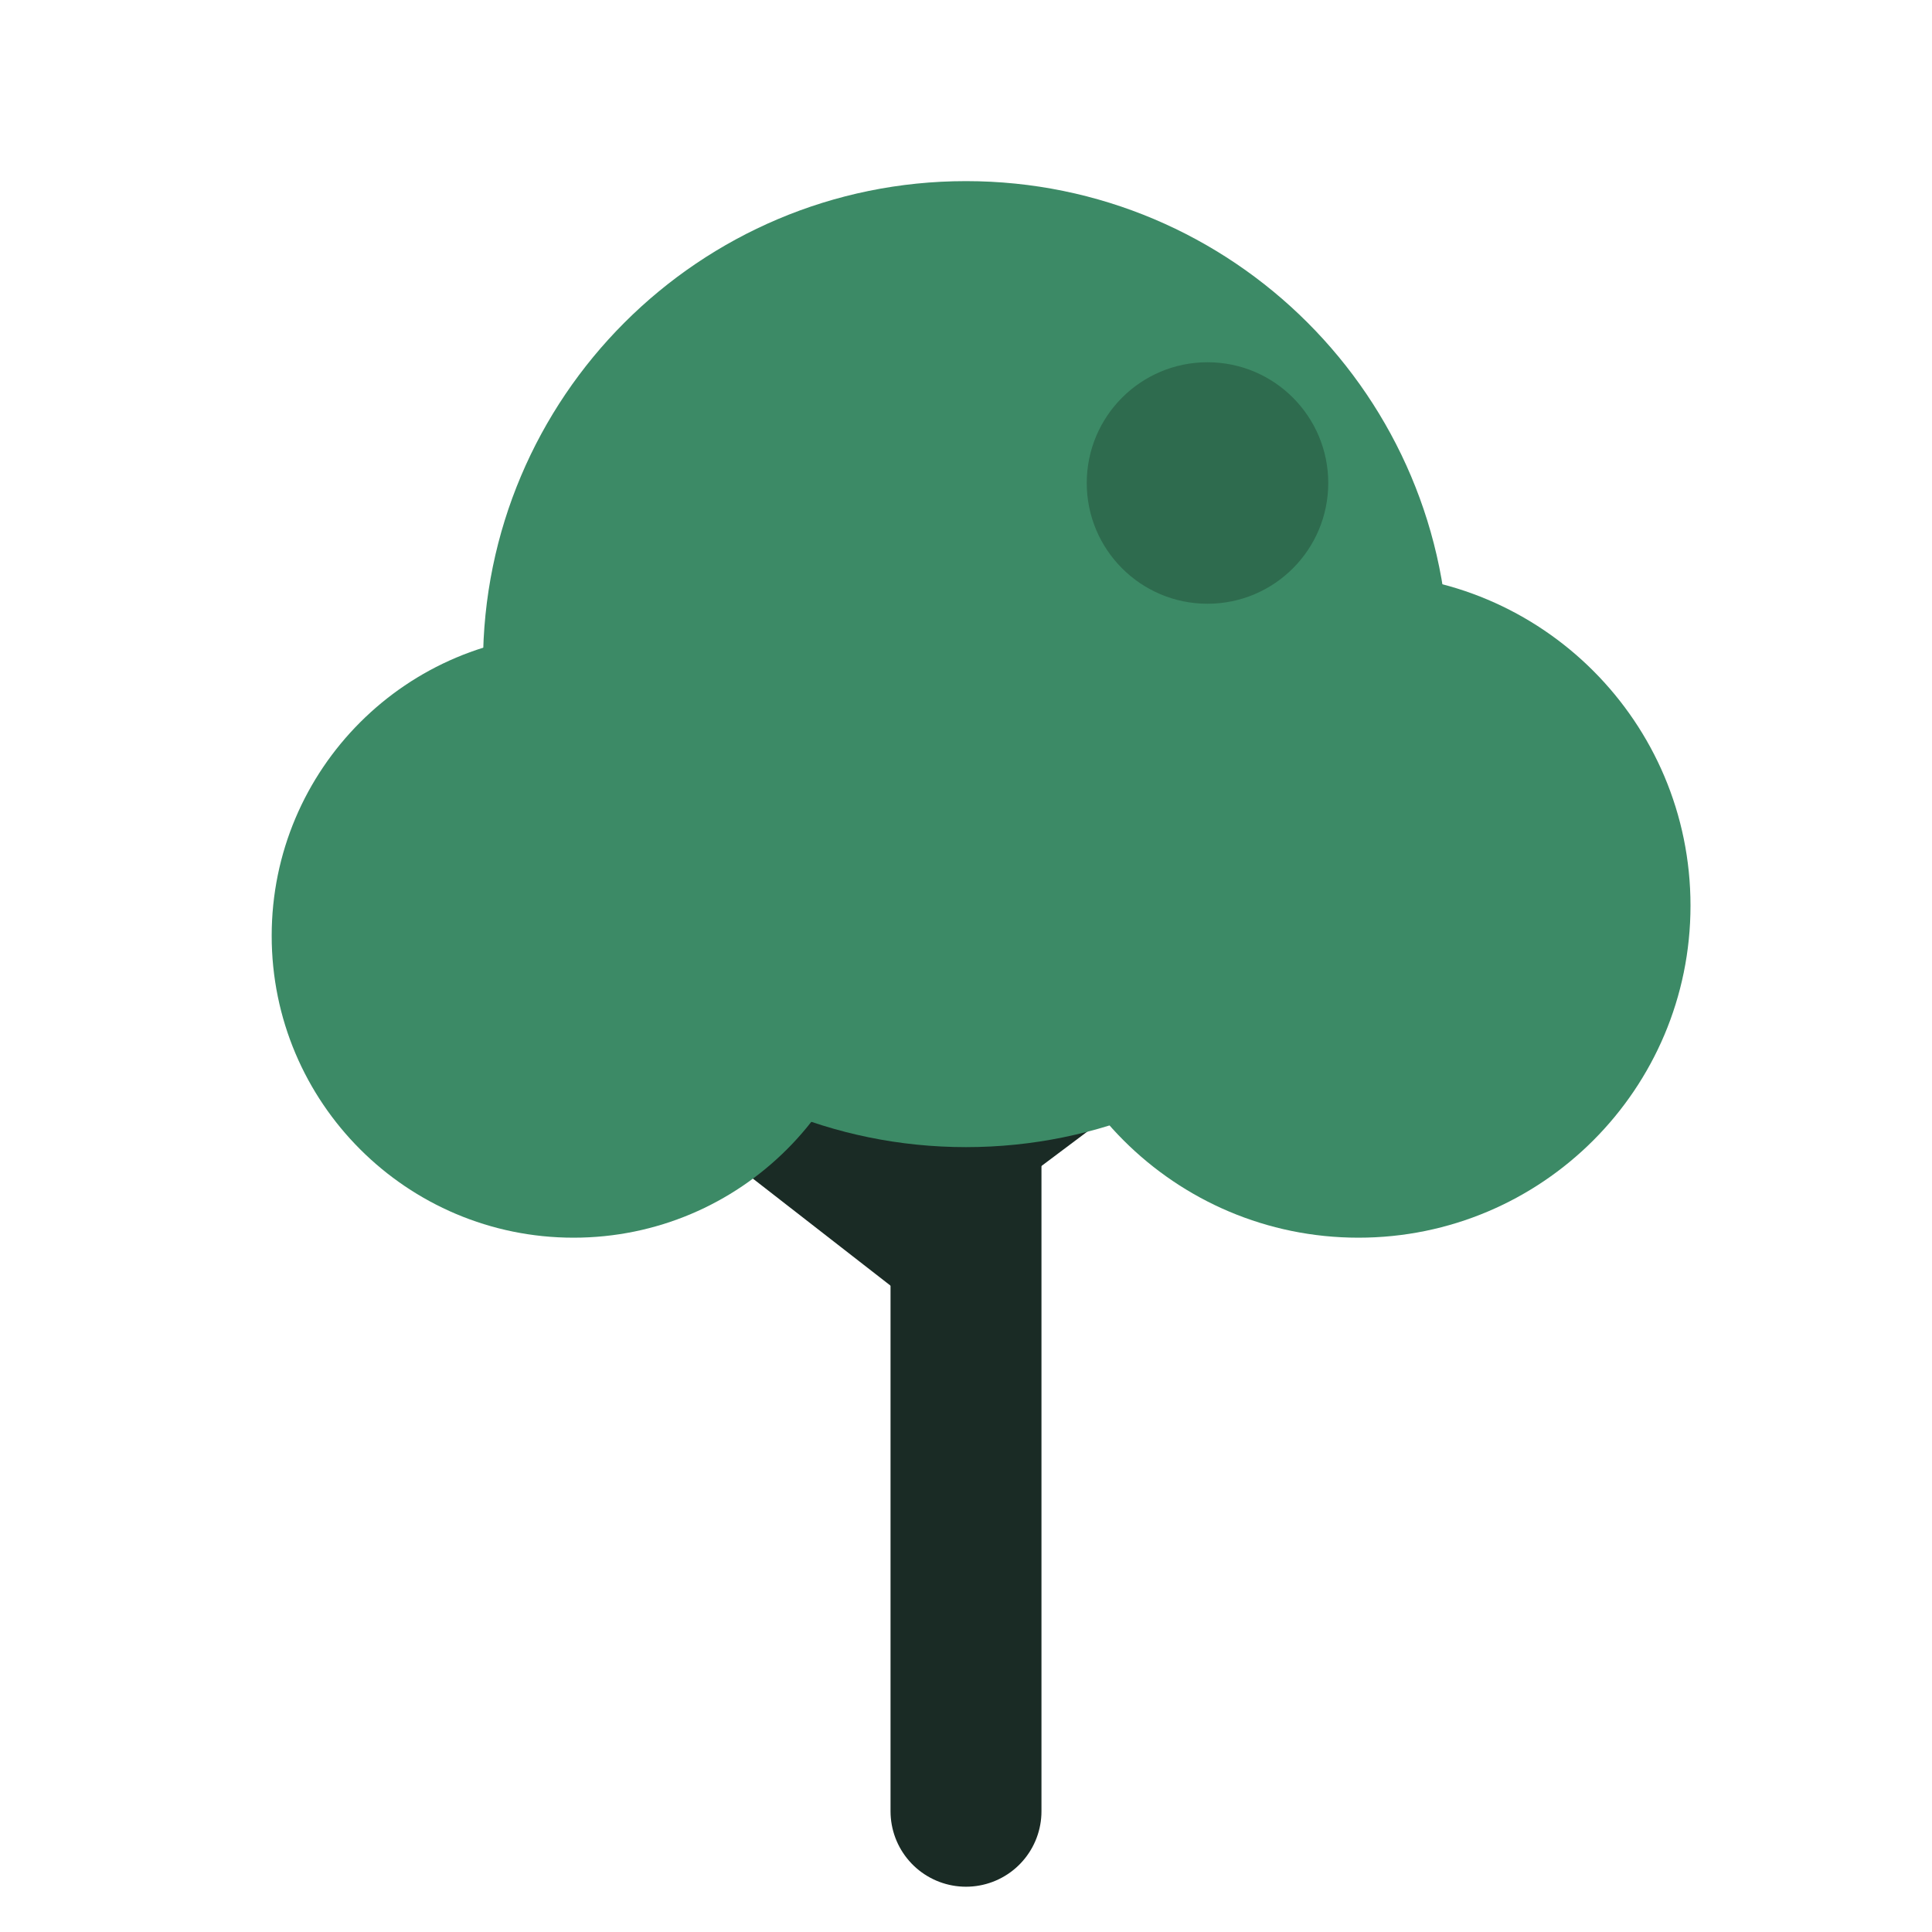
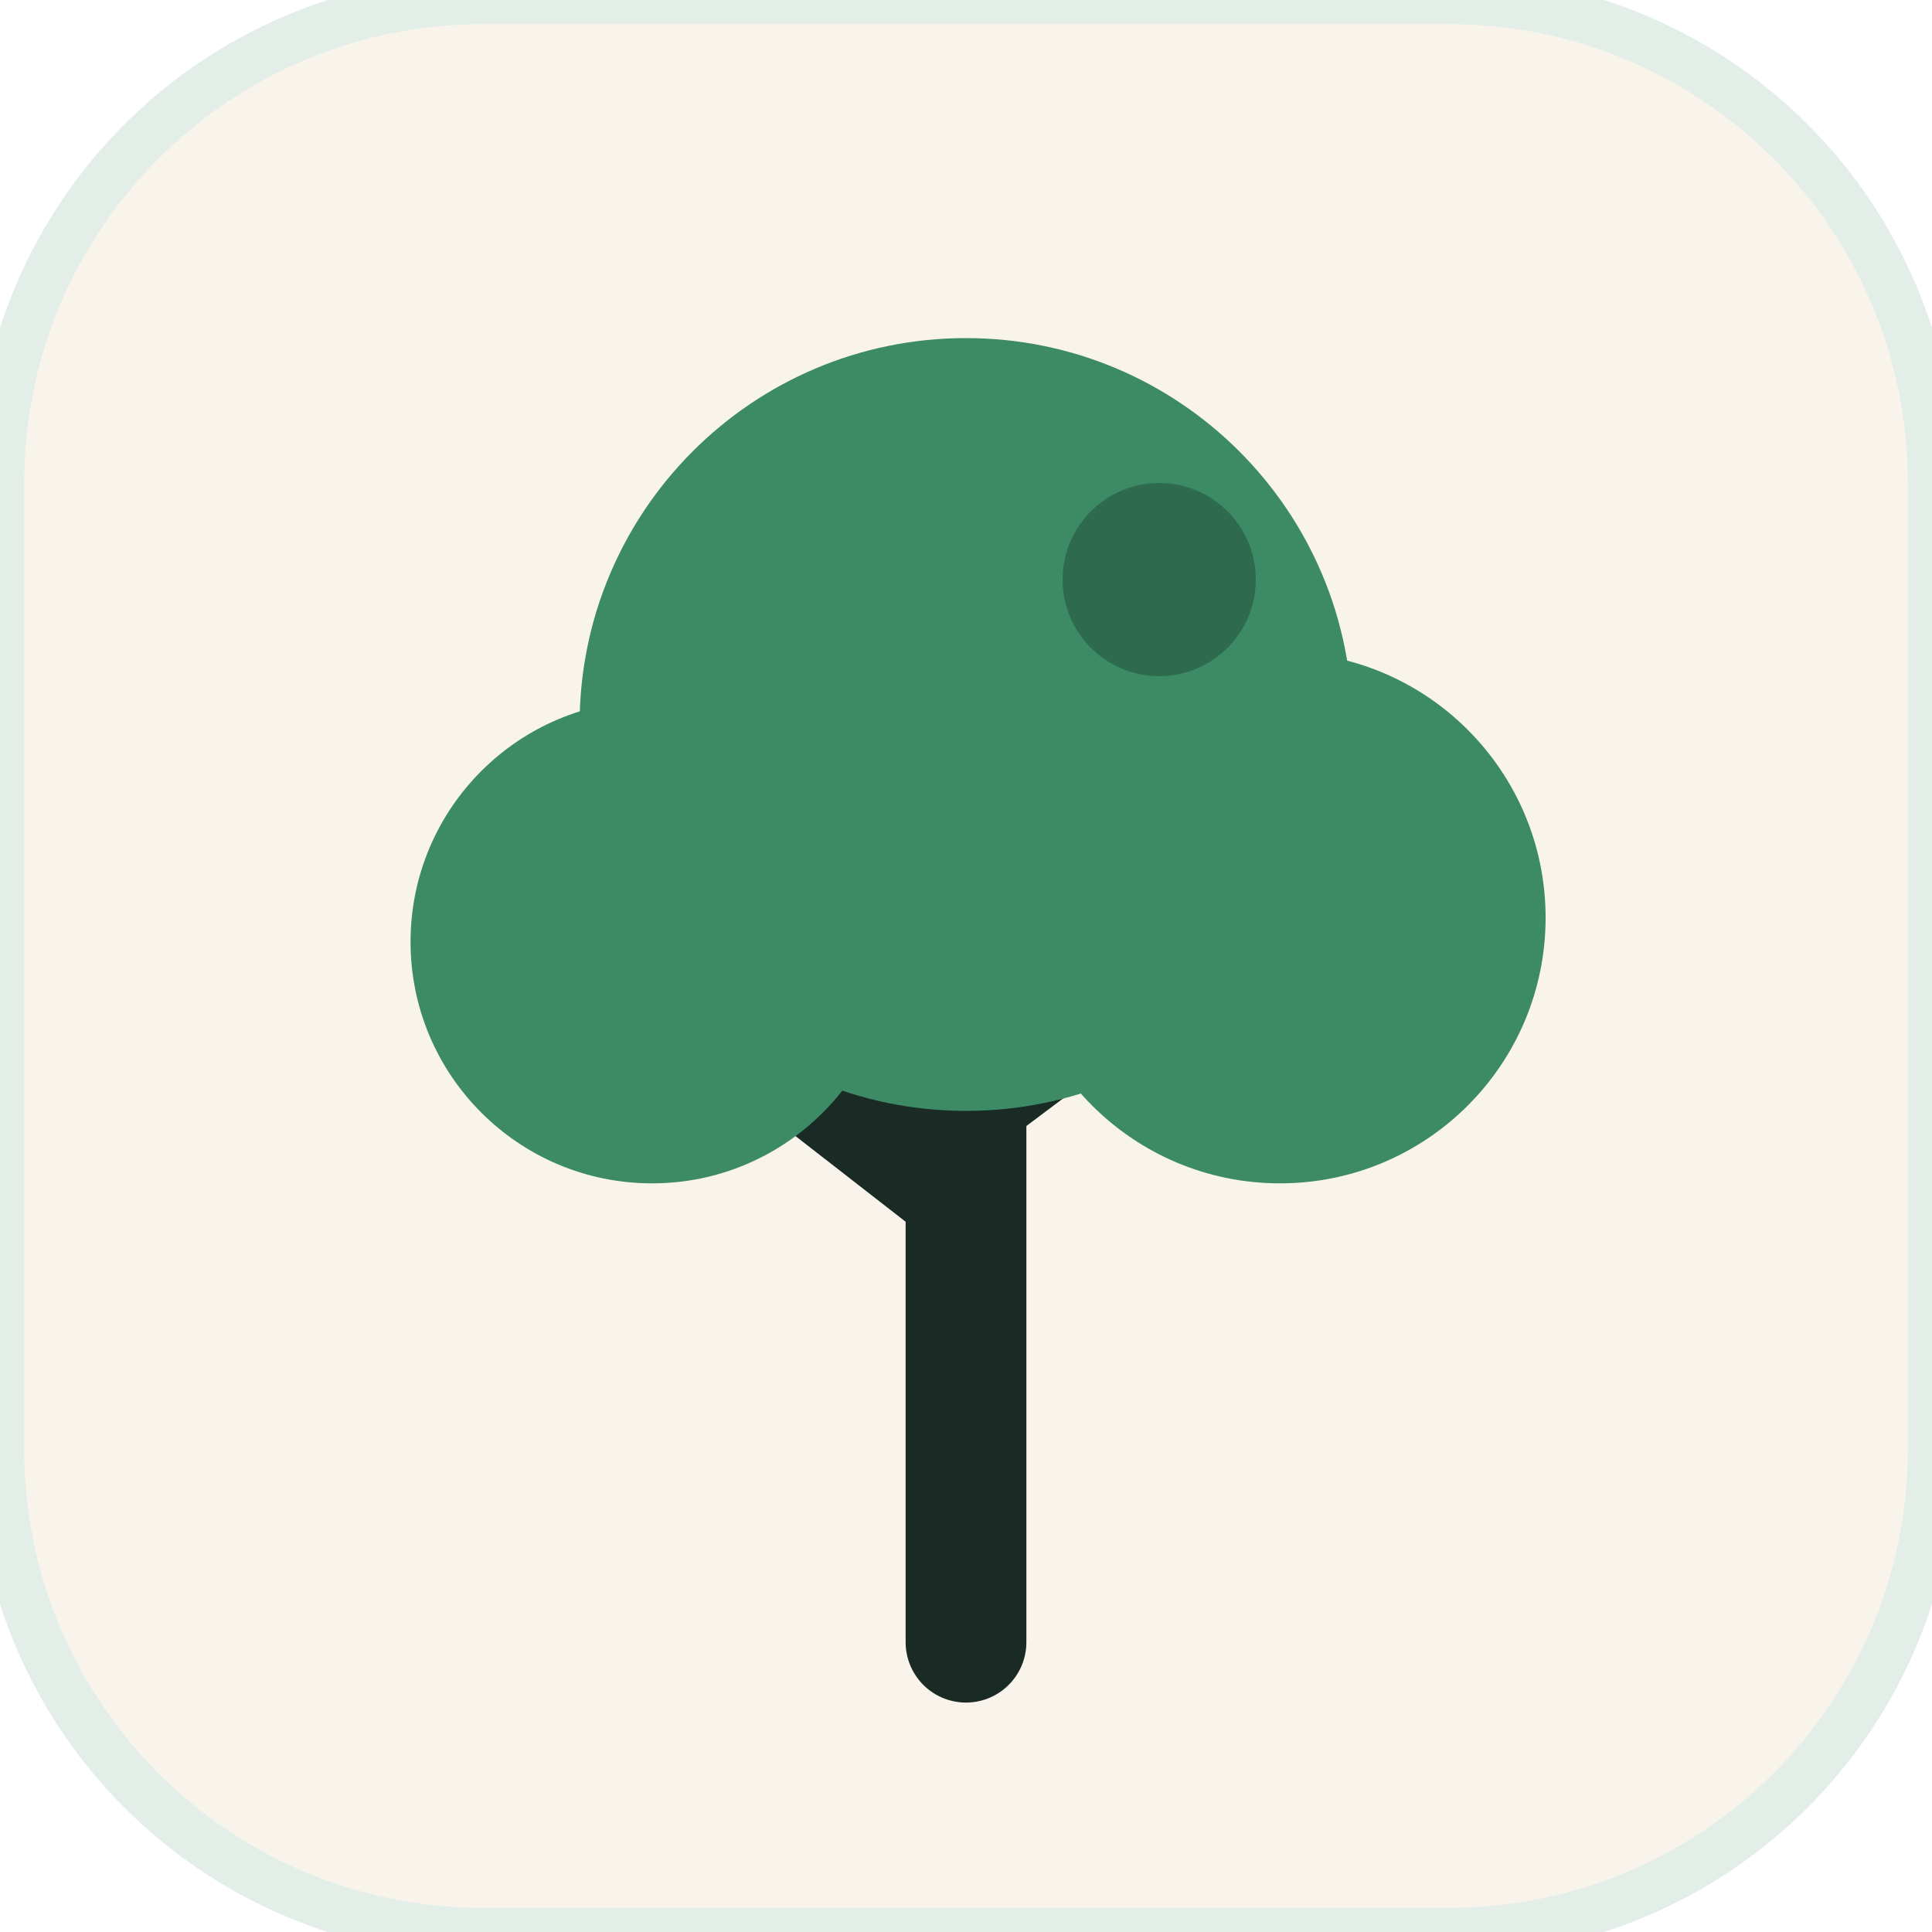
- <svg xmlns="http://www.w3.org/2000/svg" viewBox="0 0 32 32" width="96" height="96" fill="none">
-   <path d="M16 30V17" stroke="#1A2B25" stroke-width="2.5" stroke-linecap="round" />
-   <path d="M16 21l-4.5-3.5M16 19l4-3" stroke="#1A2B25" stroke-width="2" stroke-linecap="round" />
-   <circle cx="16" cy="11" r="8" fill="#3C8A66" />
-   <circle cx="9.5" cy="15.5" r="5" fill="#3C8A66" />
-   <circle cx="22.5" cy="15" r="5.5" fill="#3C8A66" />
-   <circle cx="20" cy="8" r="2" fill="#2E6B4E" />
+ <svg xmlns="http://www.w3.org/2000/svg" viewBox="0 0 40 40" width="100" height="100" fill="none">
+   <rect width="40" height="40" rx="10" fill="#F8F4EC" stroke="#E2EEE7" stroke-width="1" />
+   <g transform="translate(4, 4)">
+     <path d="M16 30V17" stroke="#1A2B25" stroke-width="2.5" stroke-linecap="round" />
+     <path d="M16 21l-4.5-3.5M16 19l4-3" stroke="#1A2B25" stroke-width="2" stroke-linecap="round" />
+     <circle cx="16" cy="11" r="8" fill="#3C8A66" />
+     <circle cx="9.5" cy="15.5" r="5" fill="#3C8A66" />
+     <circle cx="22.5" cy="15" r="5.5" fill="#3C8A66" />
+     <circle cx="20" cy="8" r="2" fill="#2E6B4E" />
+   </g>
</svg>
